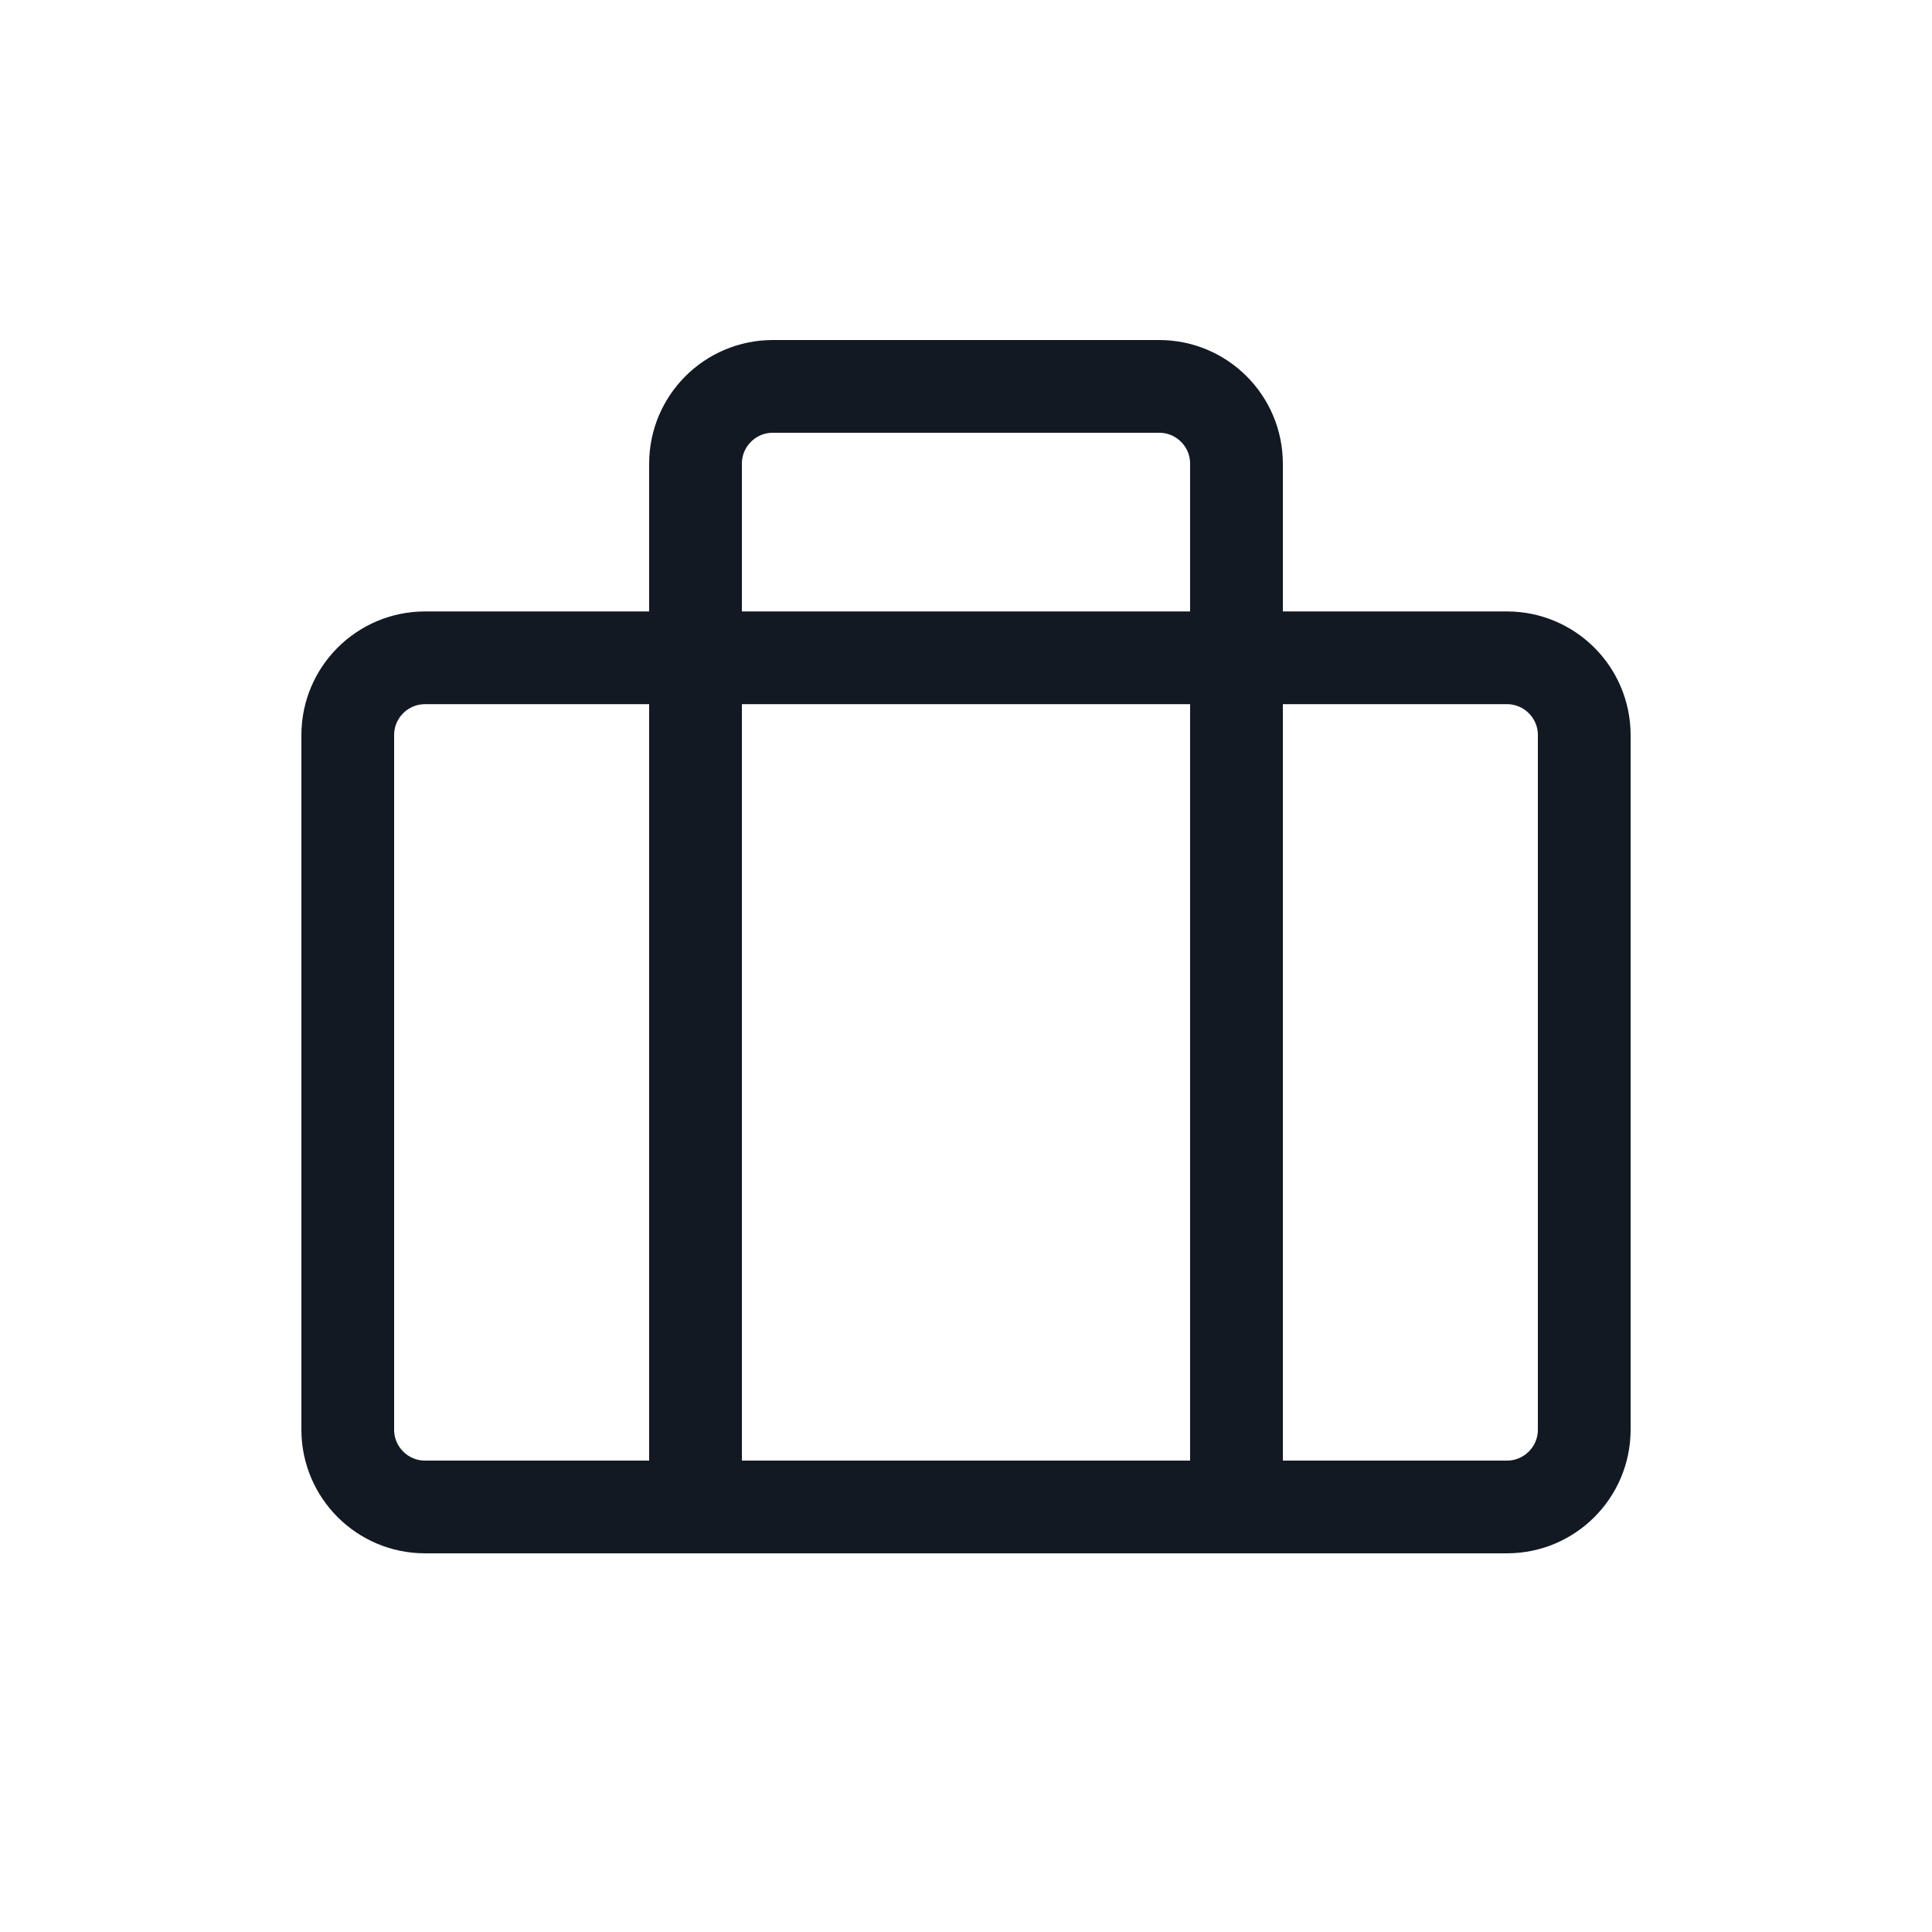
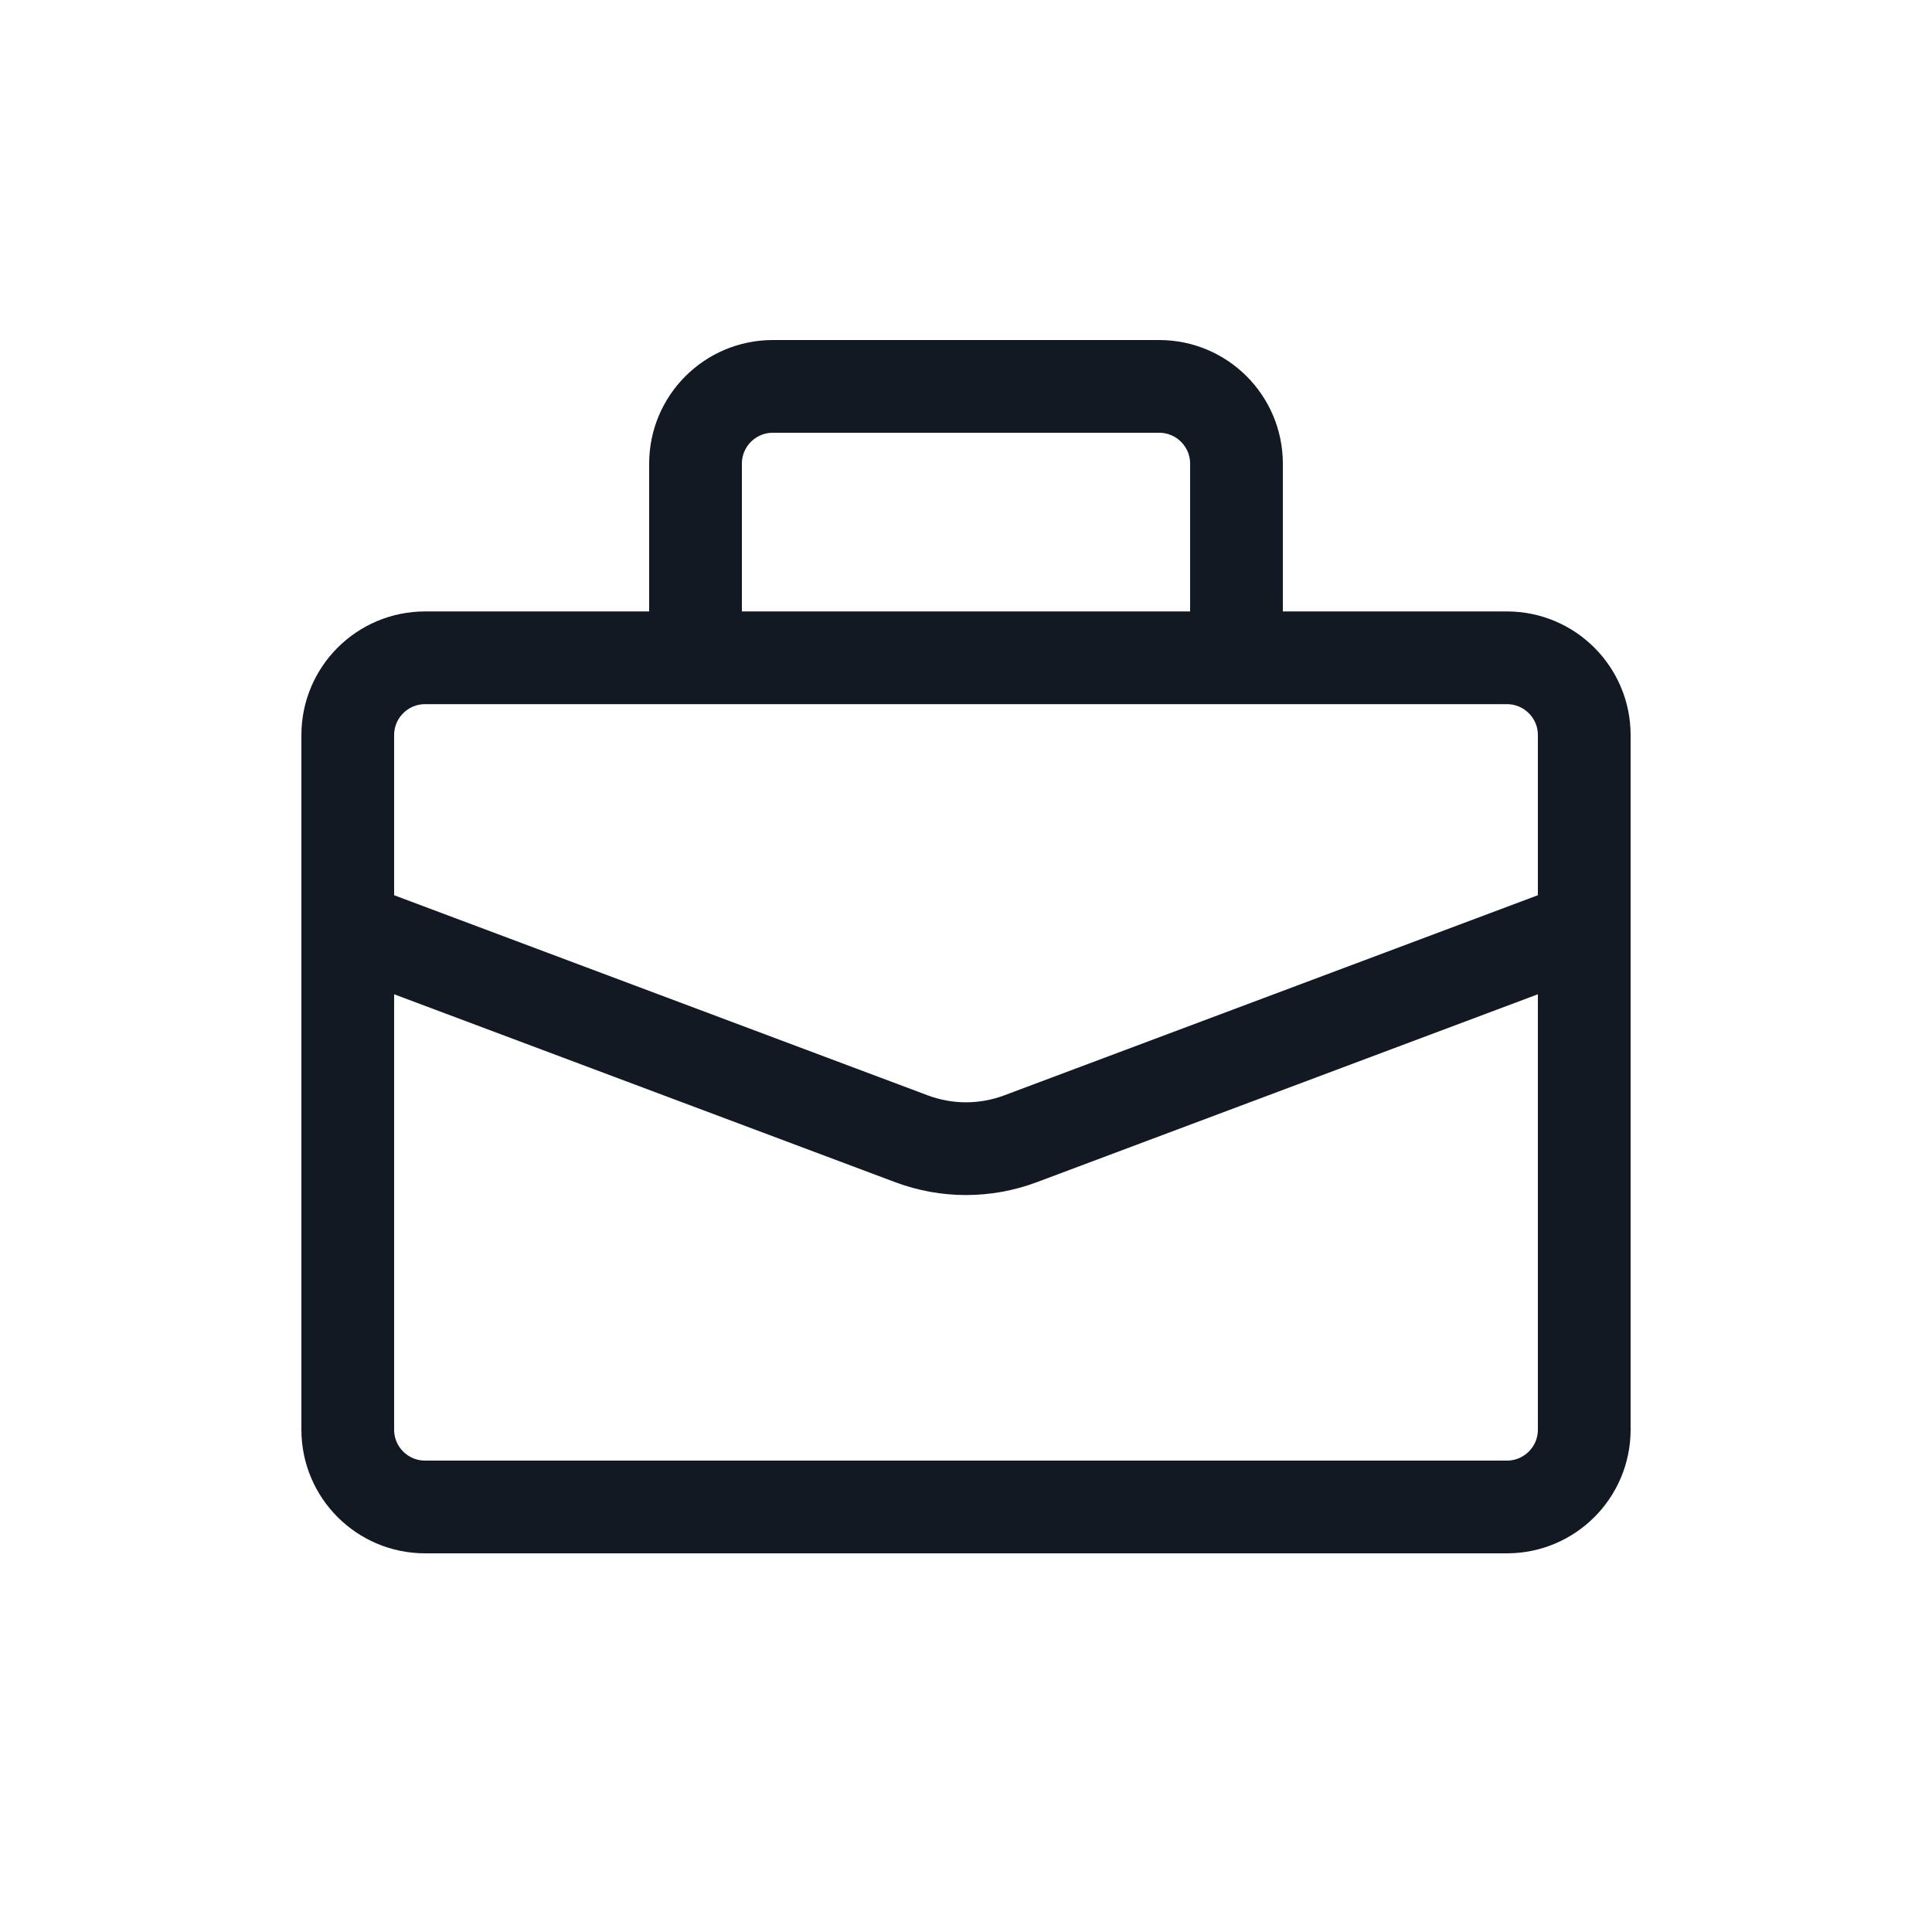
<svg xmlns="http://www.w3.org/2000/svg" width="25" height="25" viewBox="0 0 25 25" fill="none">
-   <path d="M9 19.5V6C9 5.448 9.448 5 10 5H15C15.552 5 16 5.448 16 6V19.5M5.5 8.512H19.5C20.052 8.512 20.5 8.96 20.5 9.512V18.5C20.5 19.052 20.052 19.5 19.5 19.5H5.5C4.948 19.5 4.5 19.052 4.5 18.5V9.512C4.5 8.96 4.948 8.512 5.5 8.512Z" stroke="#121923" stroke-width="1.2" />
+   <path d="M9 8.512V6C9 5.448 9.448 5 10 5H15C15.552 5 16 5.448 16 6V8.512M4.5 12V18.5C4.5 19.052 4.948 19.5 5.5 19.5H19.5C20.052 19.5 20.5 19.052 20.5 18.5V12M4.5 12V9.512C4.5 8.96 4.948 8.512 5.5 8.512H19.5C20.052 8.512 20.5 8.96 20.5 9.512V12M4.5 12L11.798 14.737C12.251 14.906 12.749 14.906 13.202 14.737L20.5 12" stroke="#121923" stroke-width="1.2" />
</svg>
